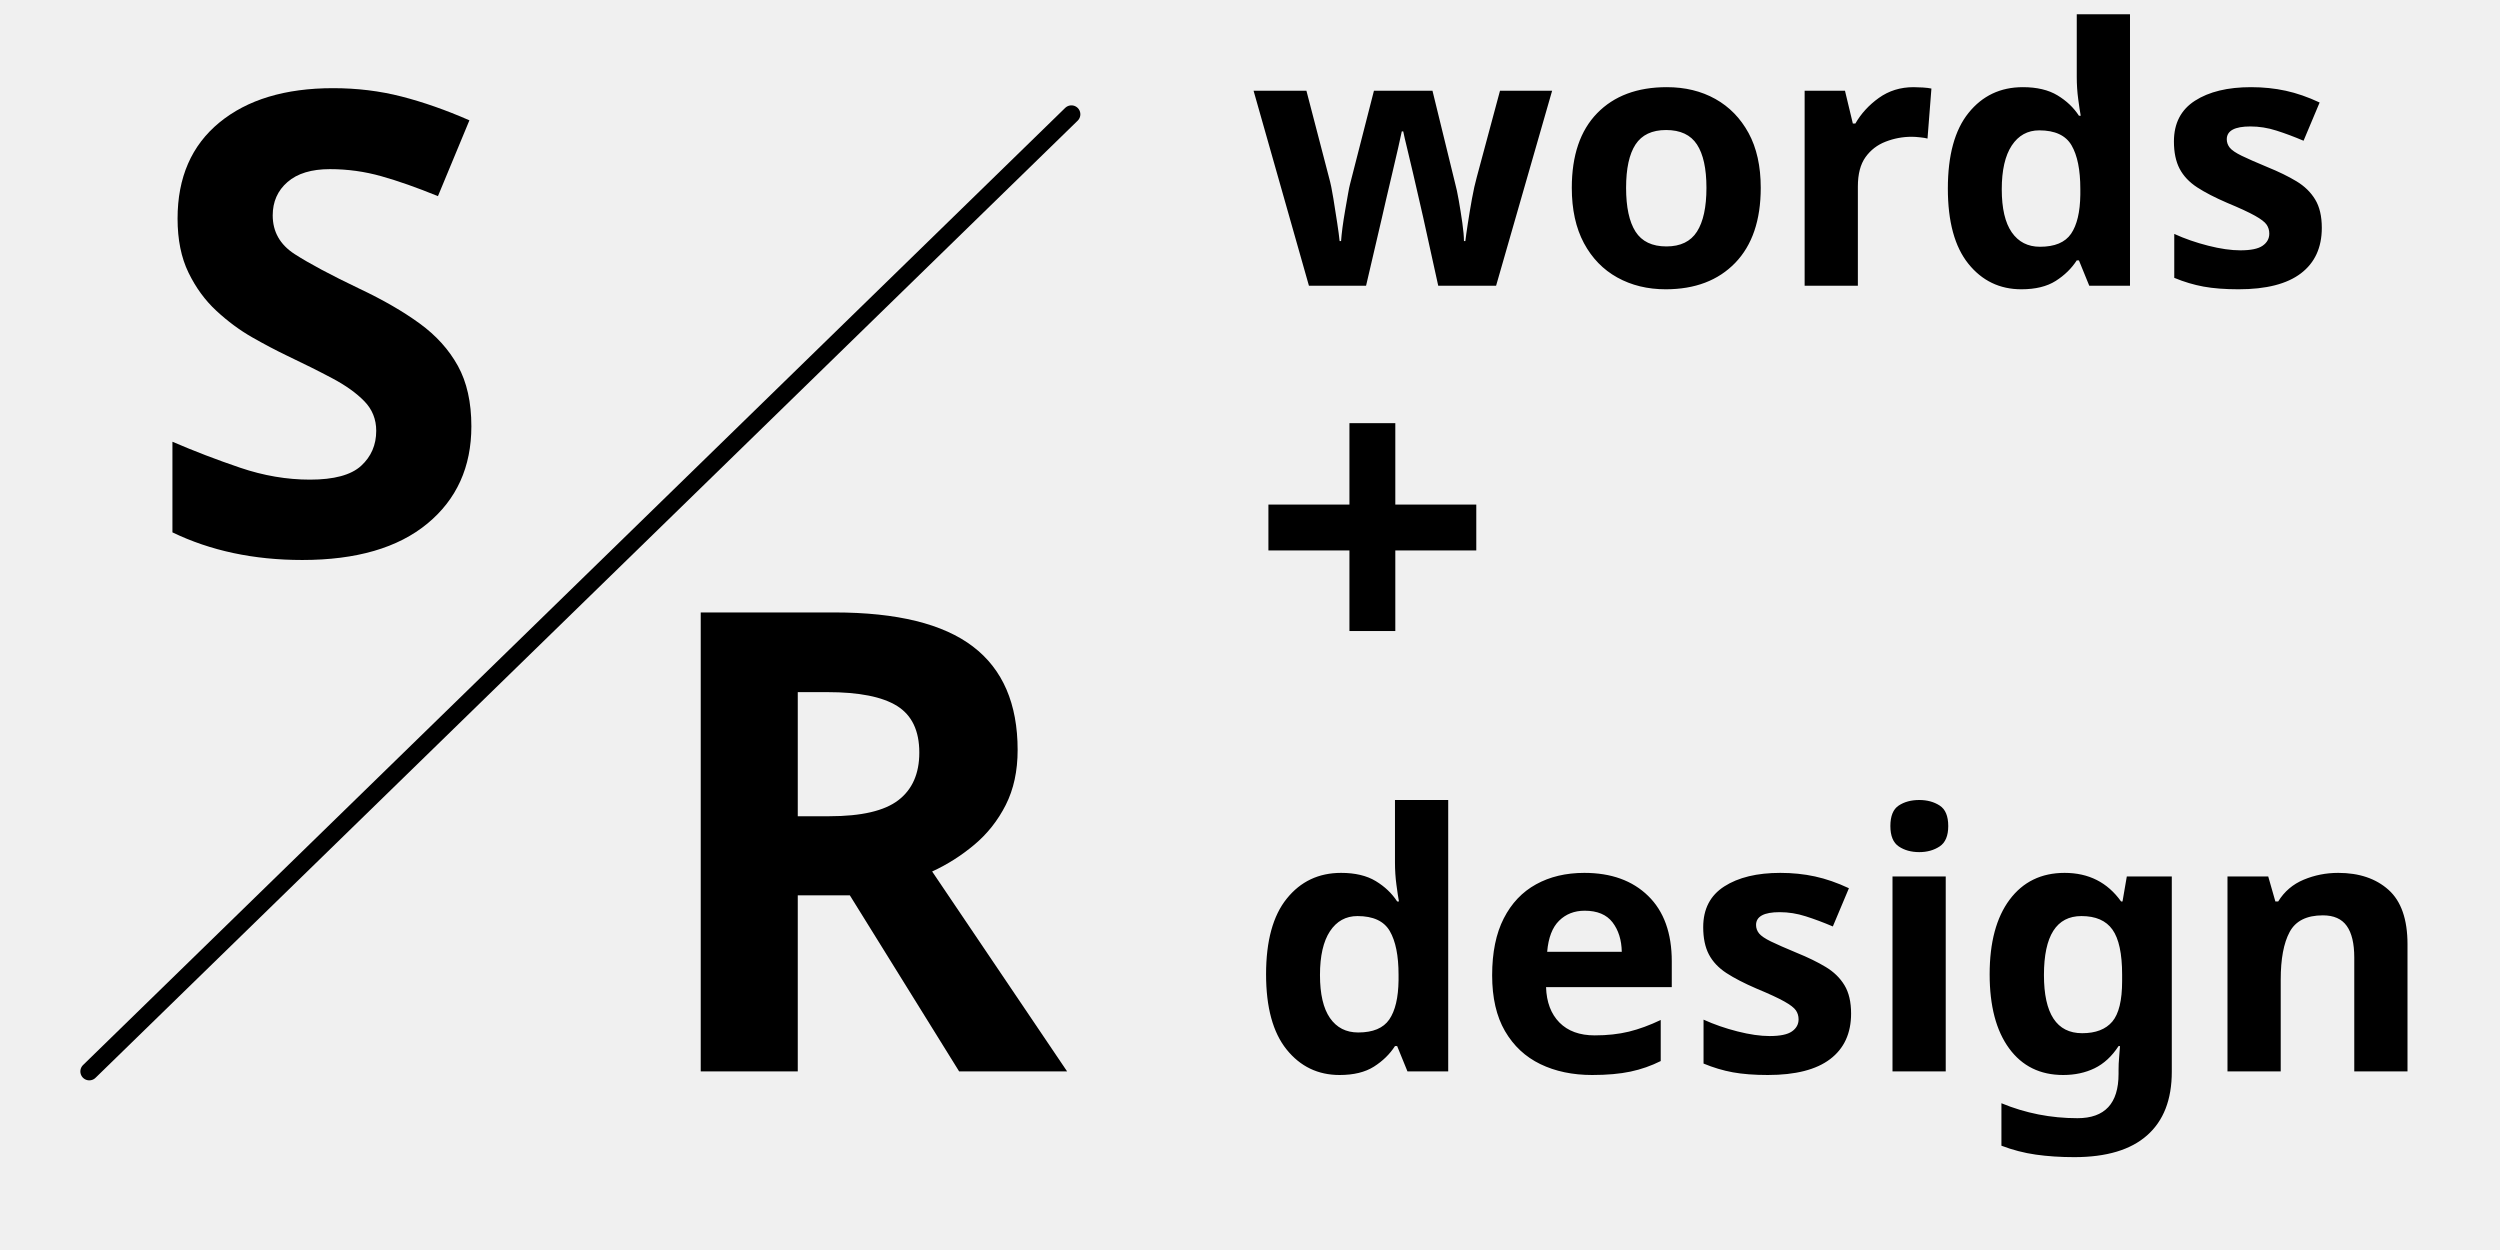
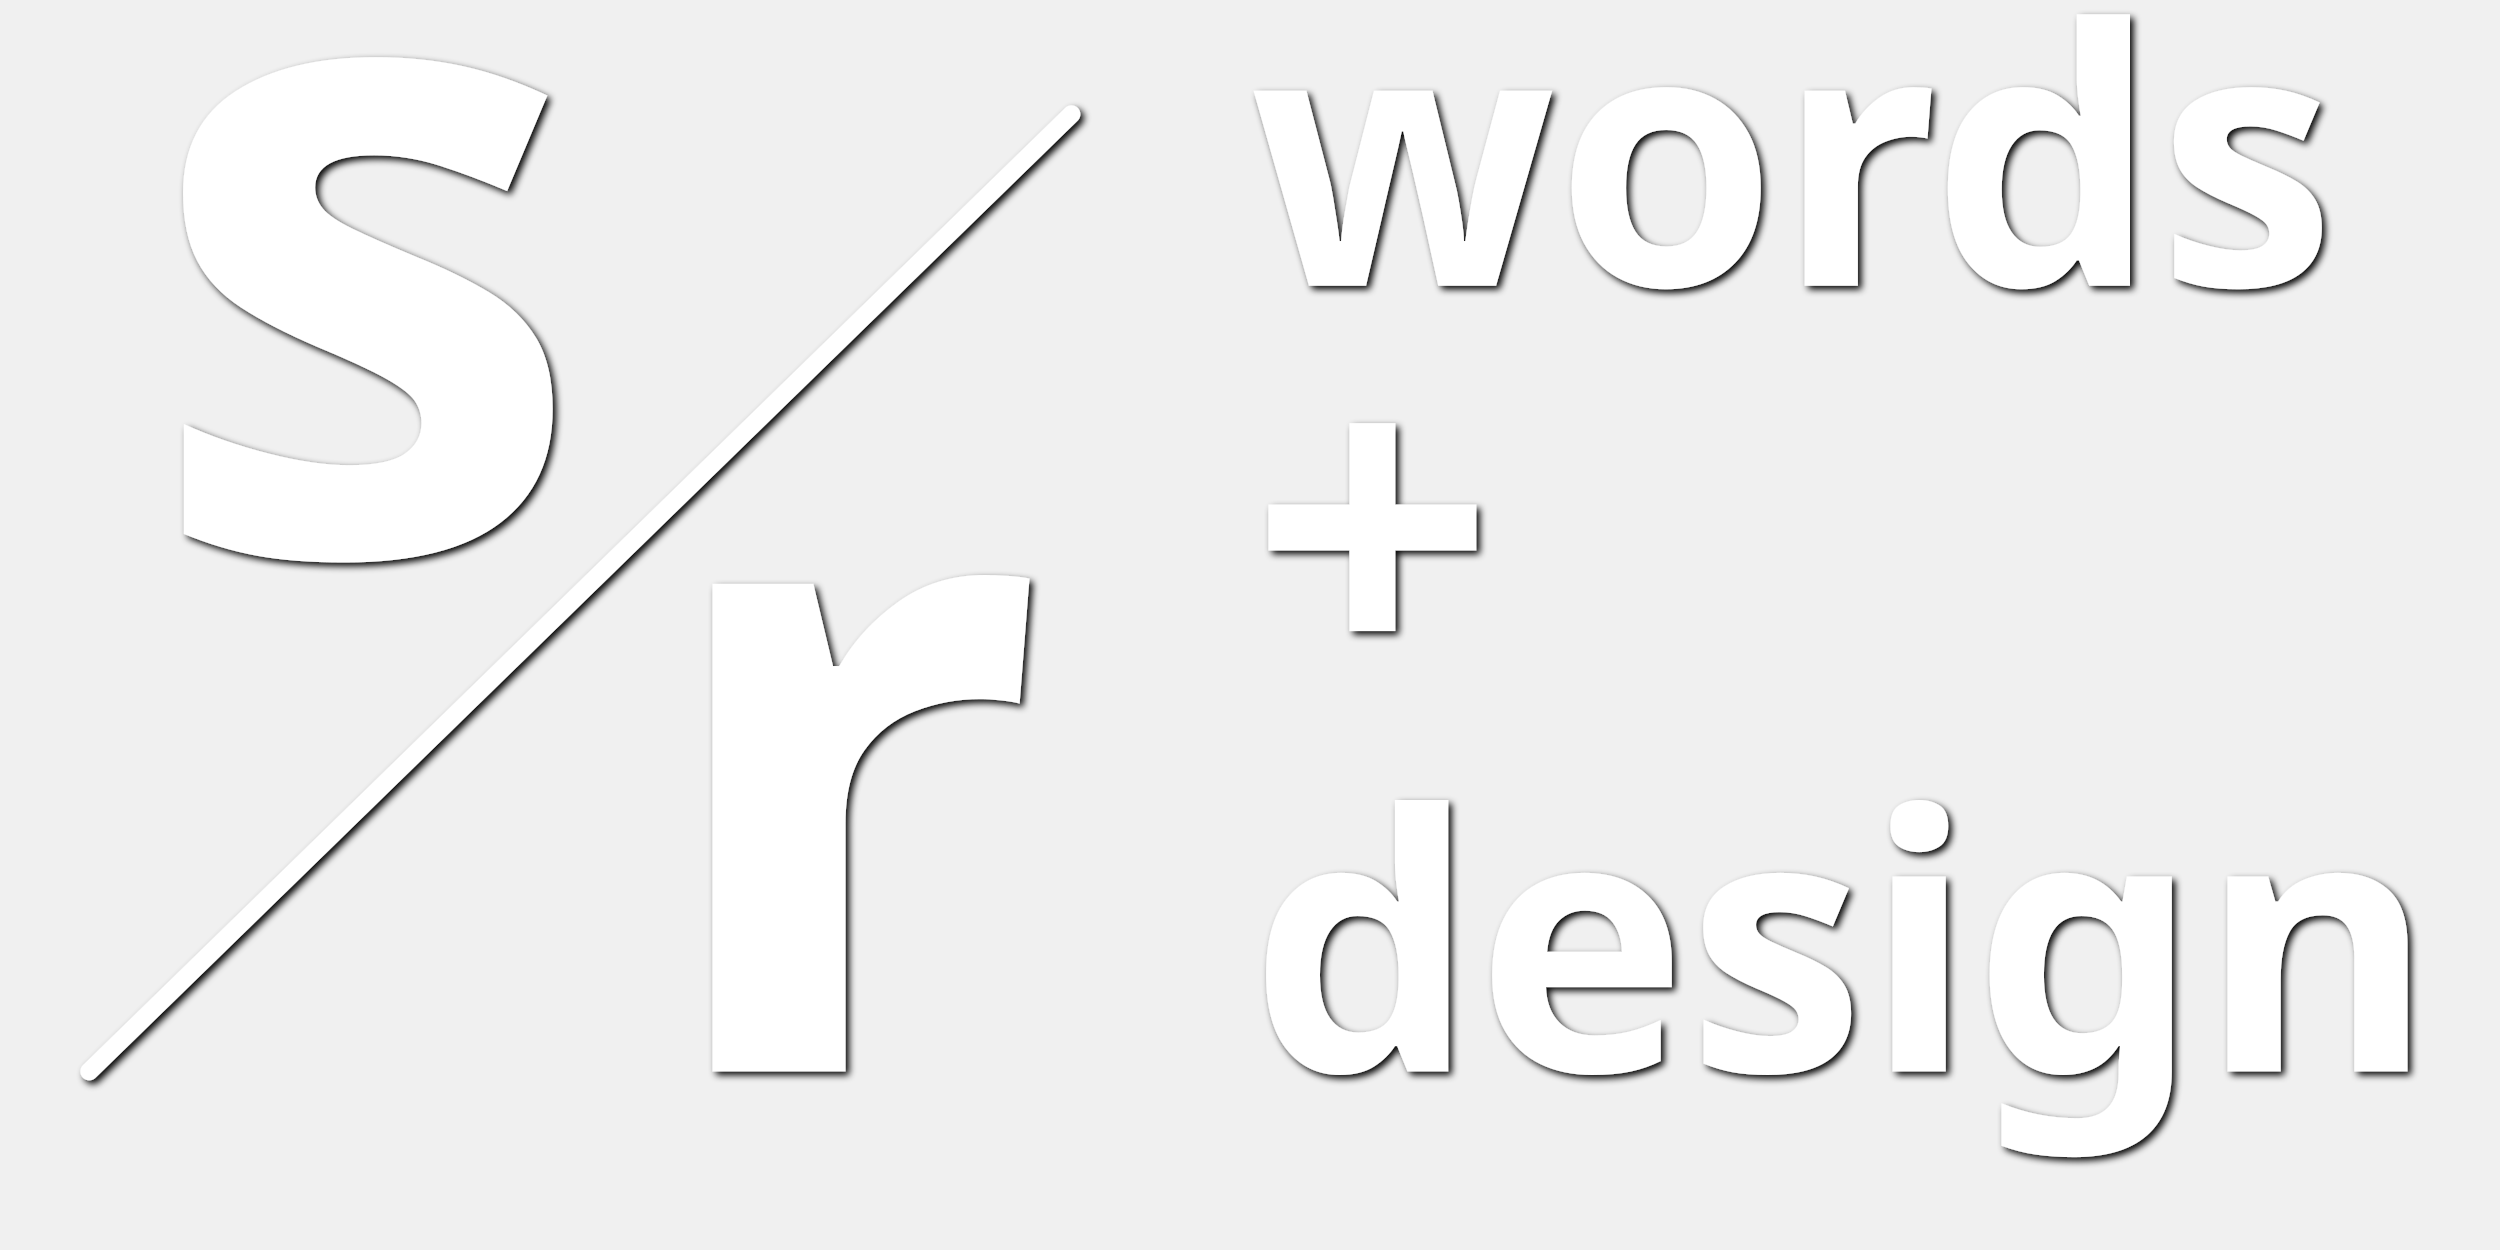
<svg xmlns="http://www.w3.org/2000/svg" version="1.1" width="700" height="350">
-   <g font-family="DM Sans" font-weight="bold">
-     <text x="40" y="155" font-size="180">S</text>
-     <text x="180" y="300" font-size="180">R</text>
-     <line stroke="black" stroke-linecap="round" stroke-width="5" x1="25" y1="300" x2="300" y2="32" />
+   <g font-family="DM Sans" font-weight="bold" fill="white" filter="drop-shadow(1px 1px 1px #000)">
+     <text x="40" y="155" font-size="250">s</text>
+     <text x="180" y="300" font-size="250">r</text>
+     <line stroke="white" stroke-linecap="round" stroke-width="5" x1="25" y1="300" x2="300" y2="32" />
    <text x="350" y="80" font-size="100">words</text>
    <text x="350" y="190" font-size="120">+</text>
    <text x="350" y="300" font-size="100">design</text>
  </g>
</svg>
